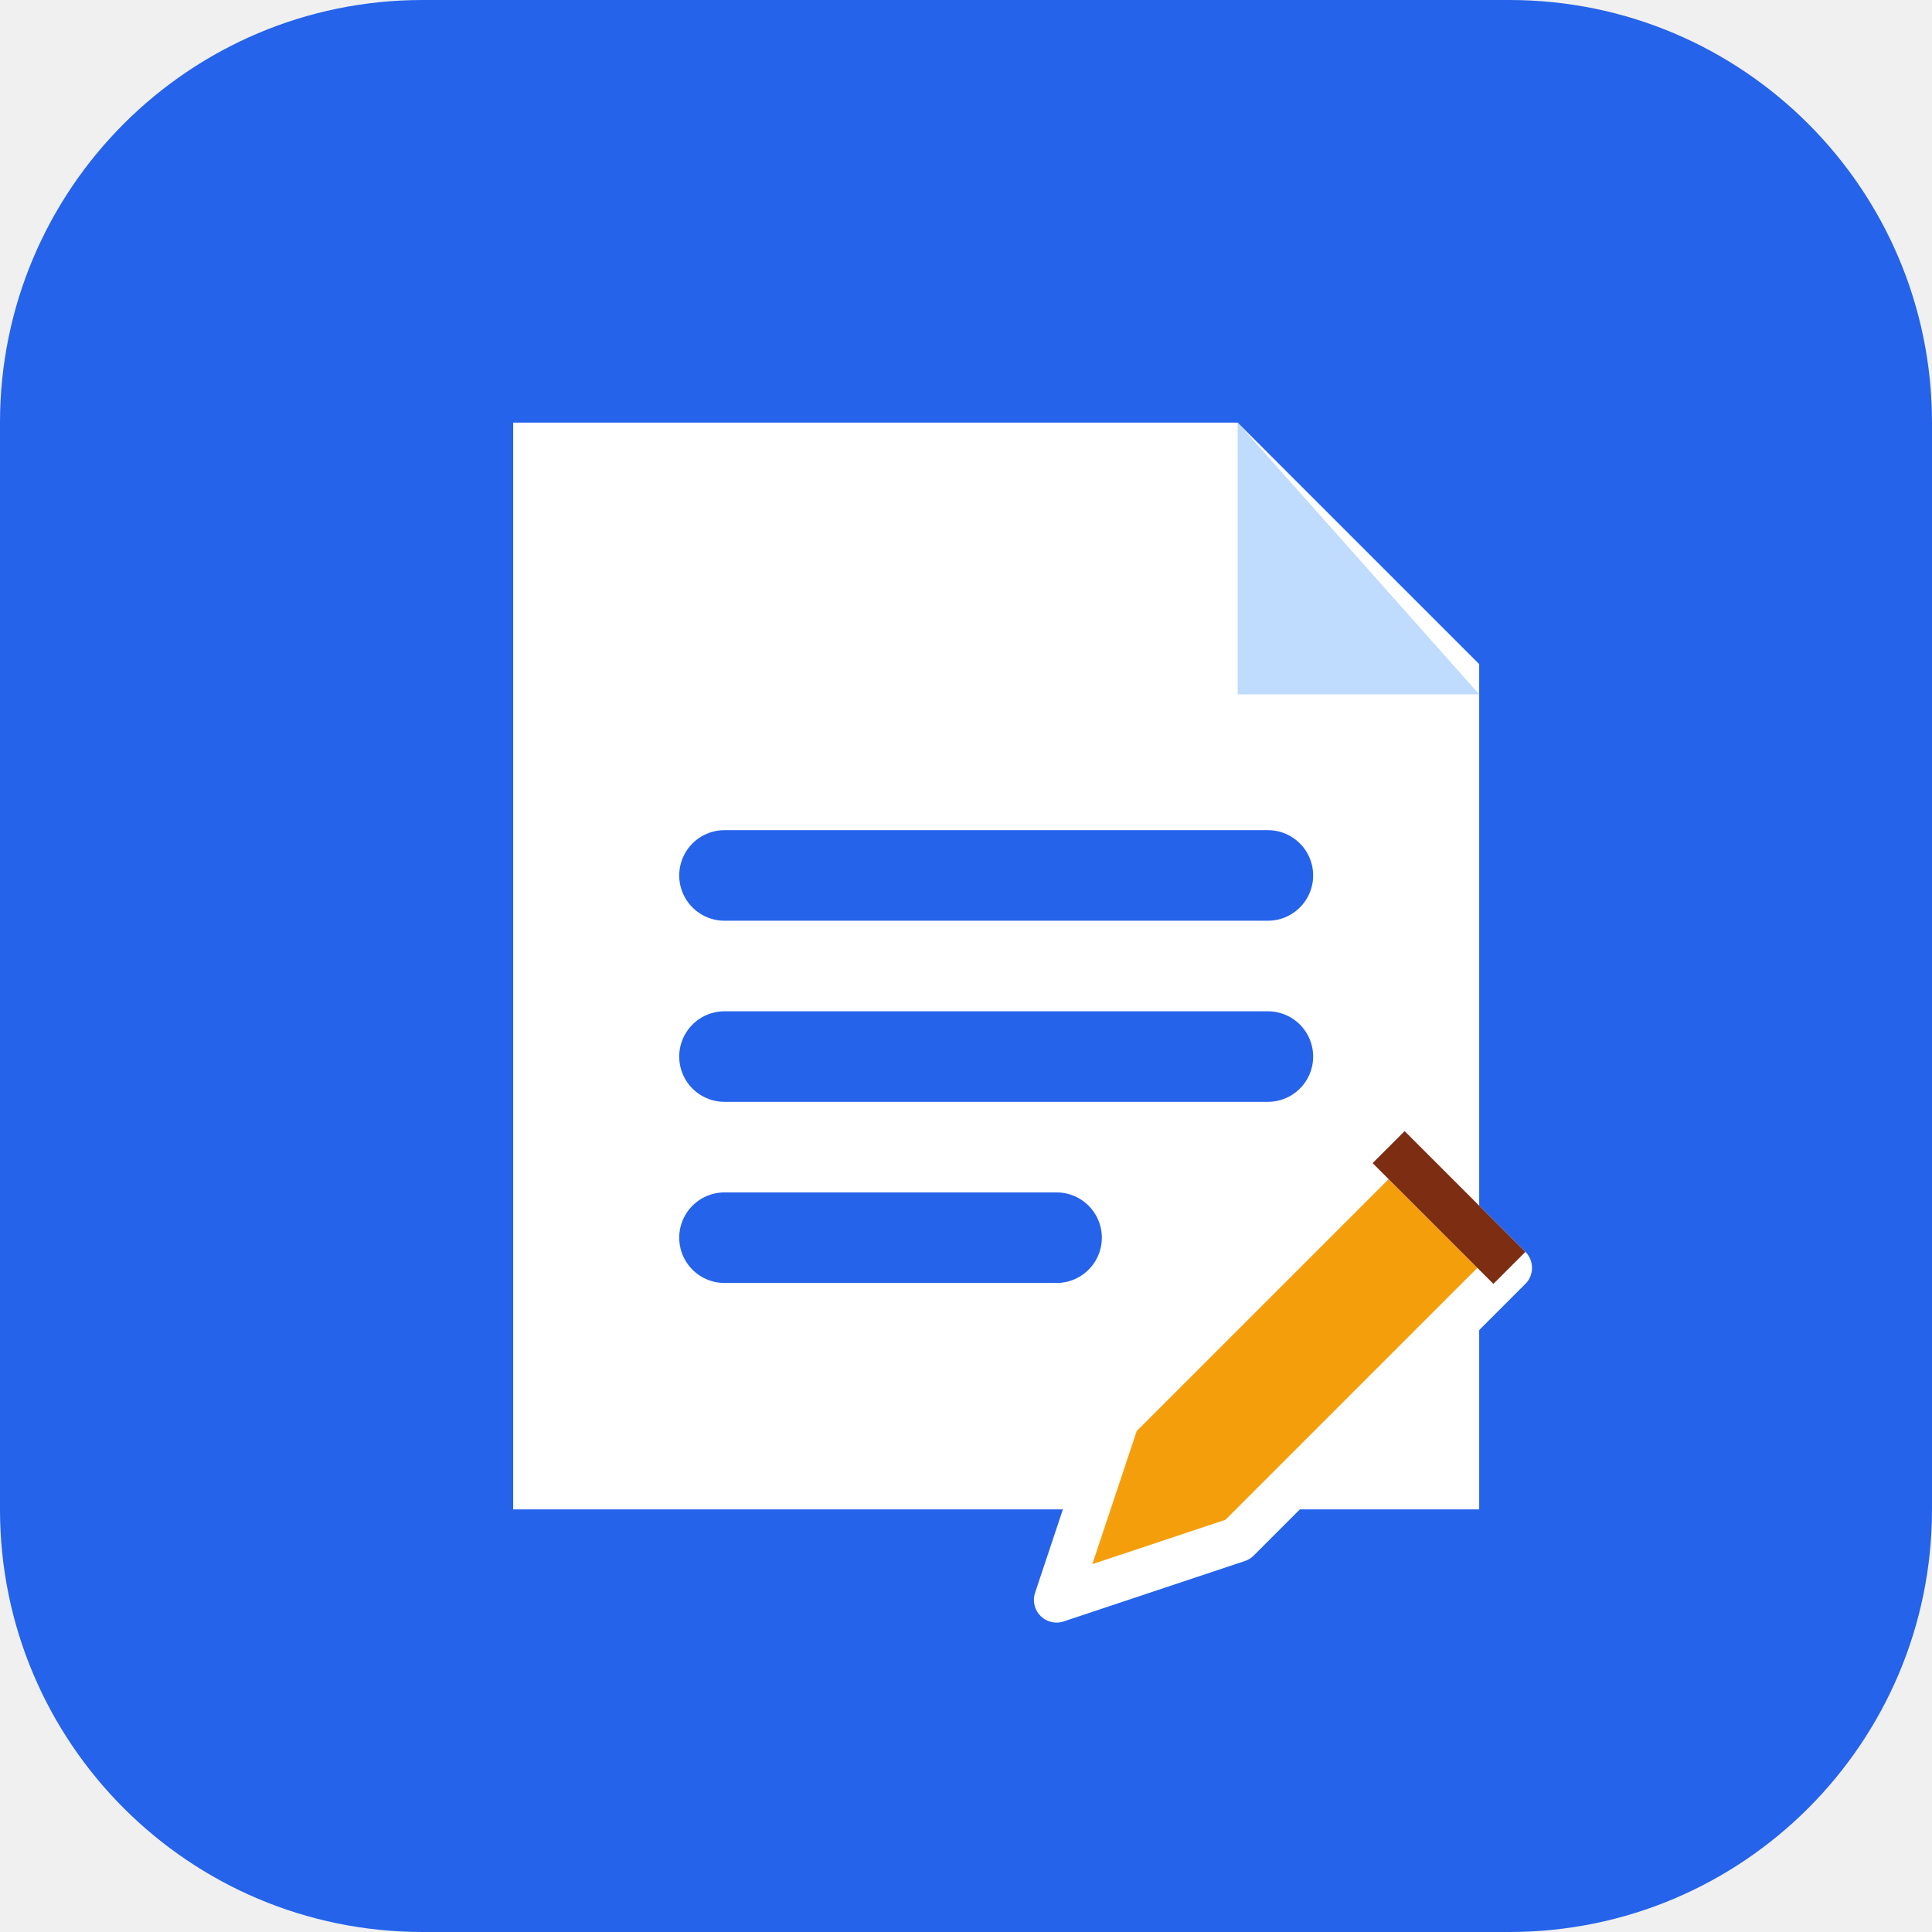
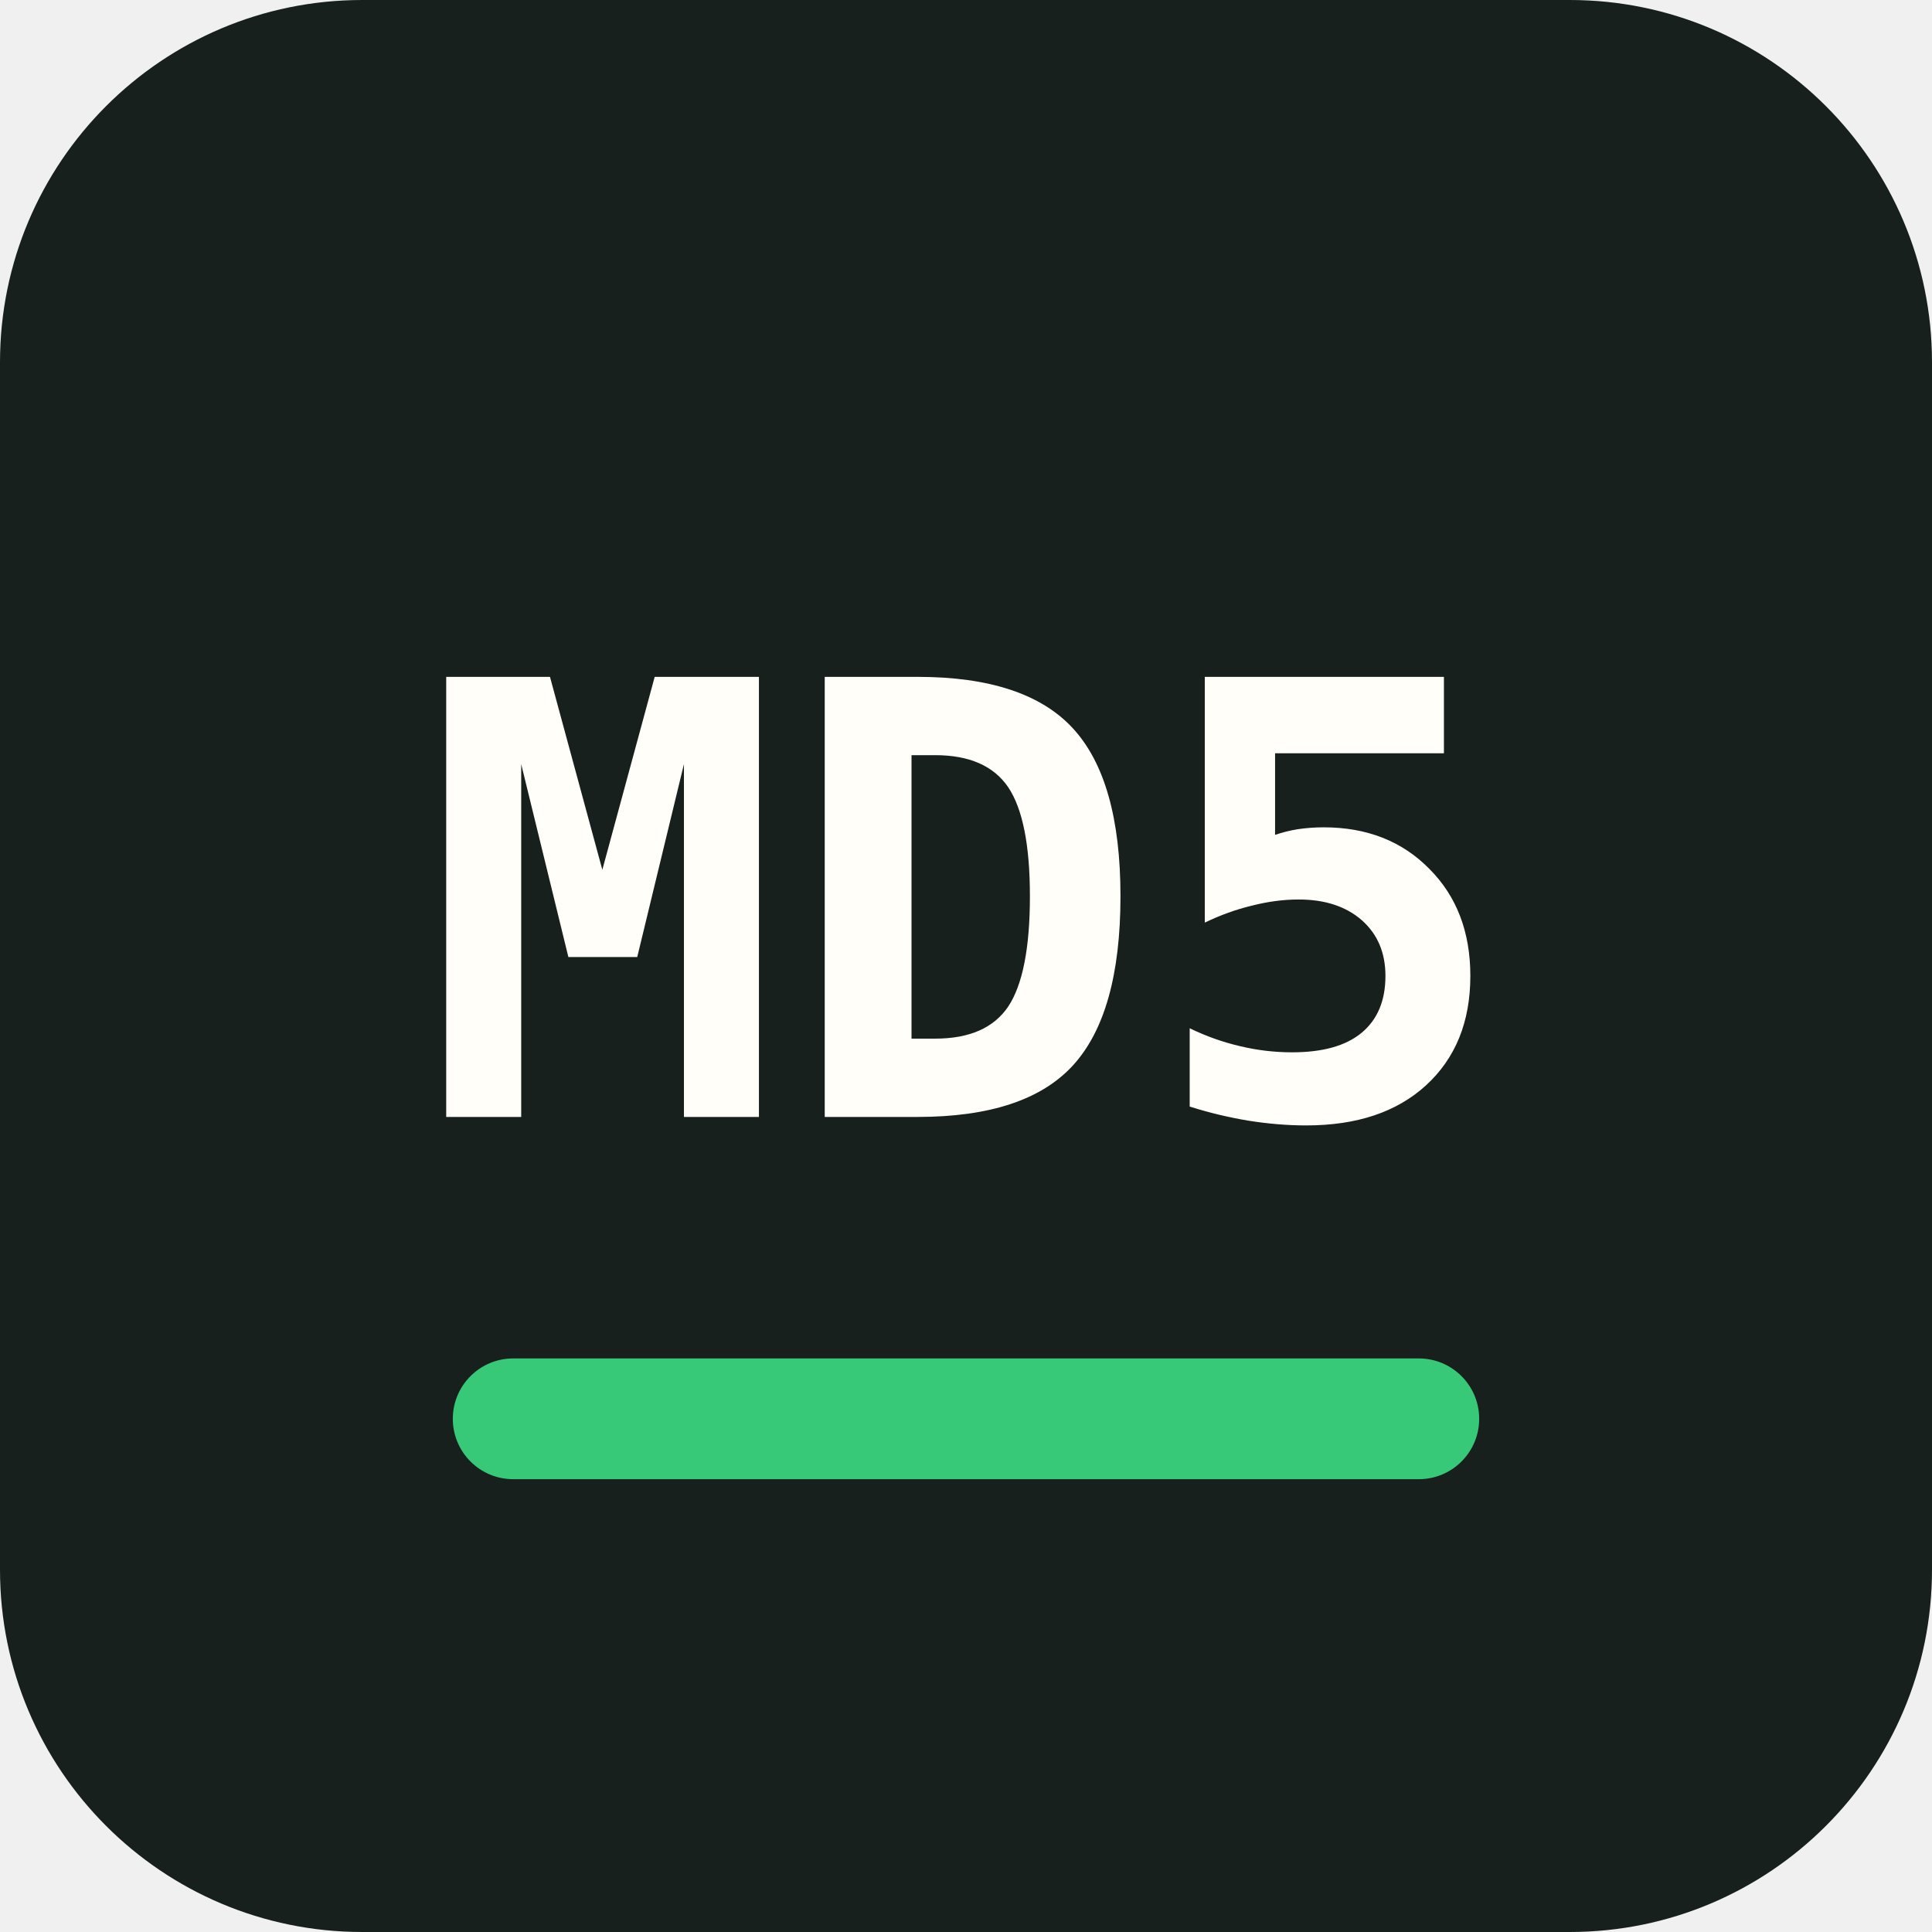
- <svg xmlns="http://www.w3.org/2000/svg" viewBox="0 0 64 64">
-   <rect width="64" height="64" rx="14" fill="#2563eb" />
-   <path d="M17 14h24l8 8v28H17z" fill="#fff" />
-   <path d="M41 14v9h8" fill="#bfdbfe" />
-   <path d="M24 29h18M24 35h18M24 41h11" fill="none" stroke="#2563eb" stroke-width="3" stroke-linecap="round" />
-   <path d="m37 47 9-9 4 4-9 9-6 2z" fill="#f59e0b" stroke="#fff" stroke-width="1.5" stroke-linejoin="round" />
-   <path d="m46 38 4 4" stroke="#7c2d12" stroke-width="1.5" />
+ <svg xmlns="http://www.w3.org/2000/svg" viewBox="0 0 64 64" role="img" aria-label="MD5 Scribe">
+   <rect width="64" height="64" rx="12" fill="#17201d" />
+   <text x="32" y="37" fill="#fffef9" font-family="ui-monospace, SFMono-Regular, Consolas, monospace" font-size="20" font-weight="700" text-anchor="middle">MD5</text>
+   <rect x="15" y="45" width="34" height="4" rx="2" fill="#37c978" />
</svg>
